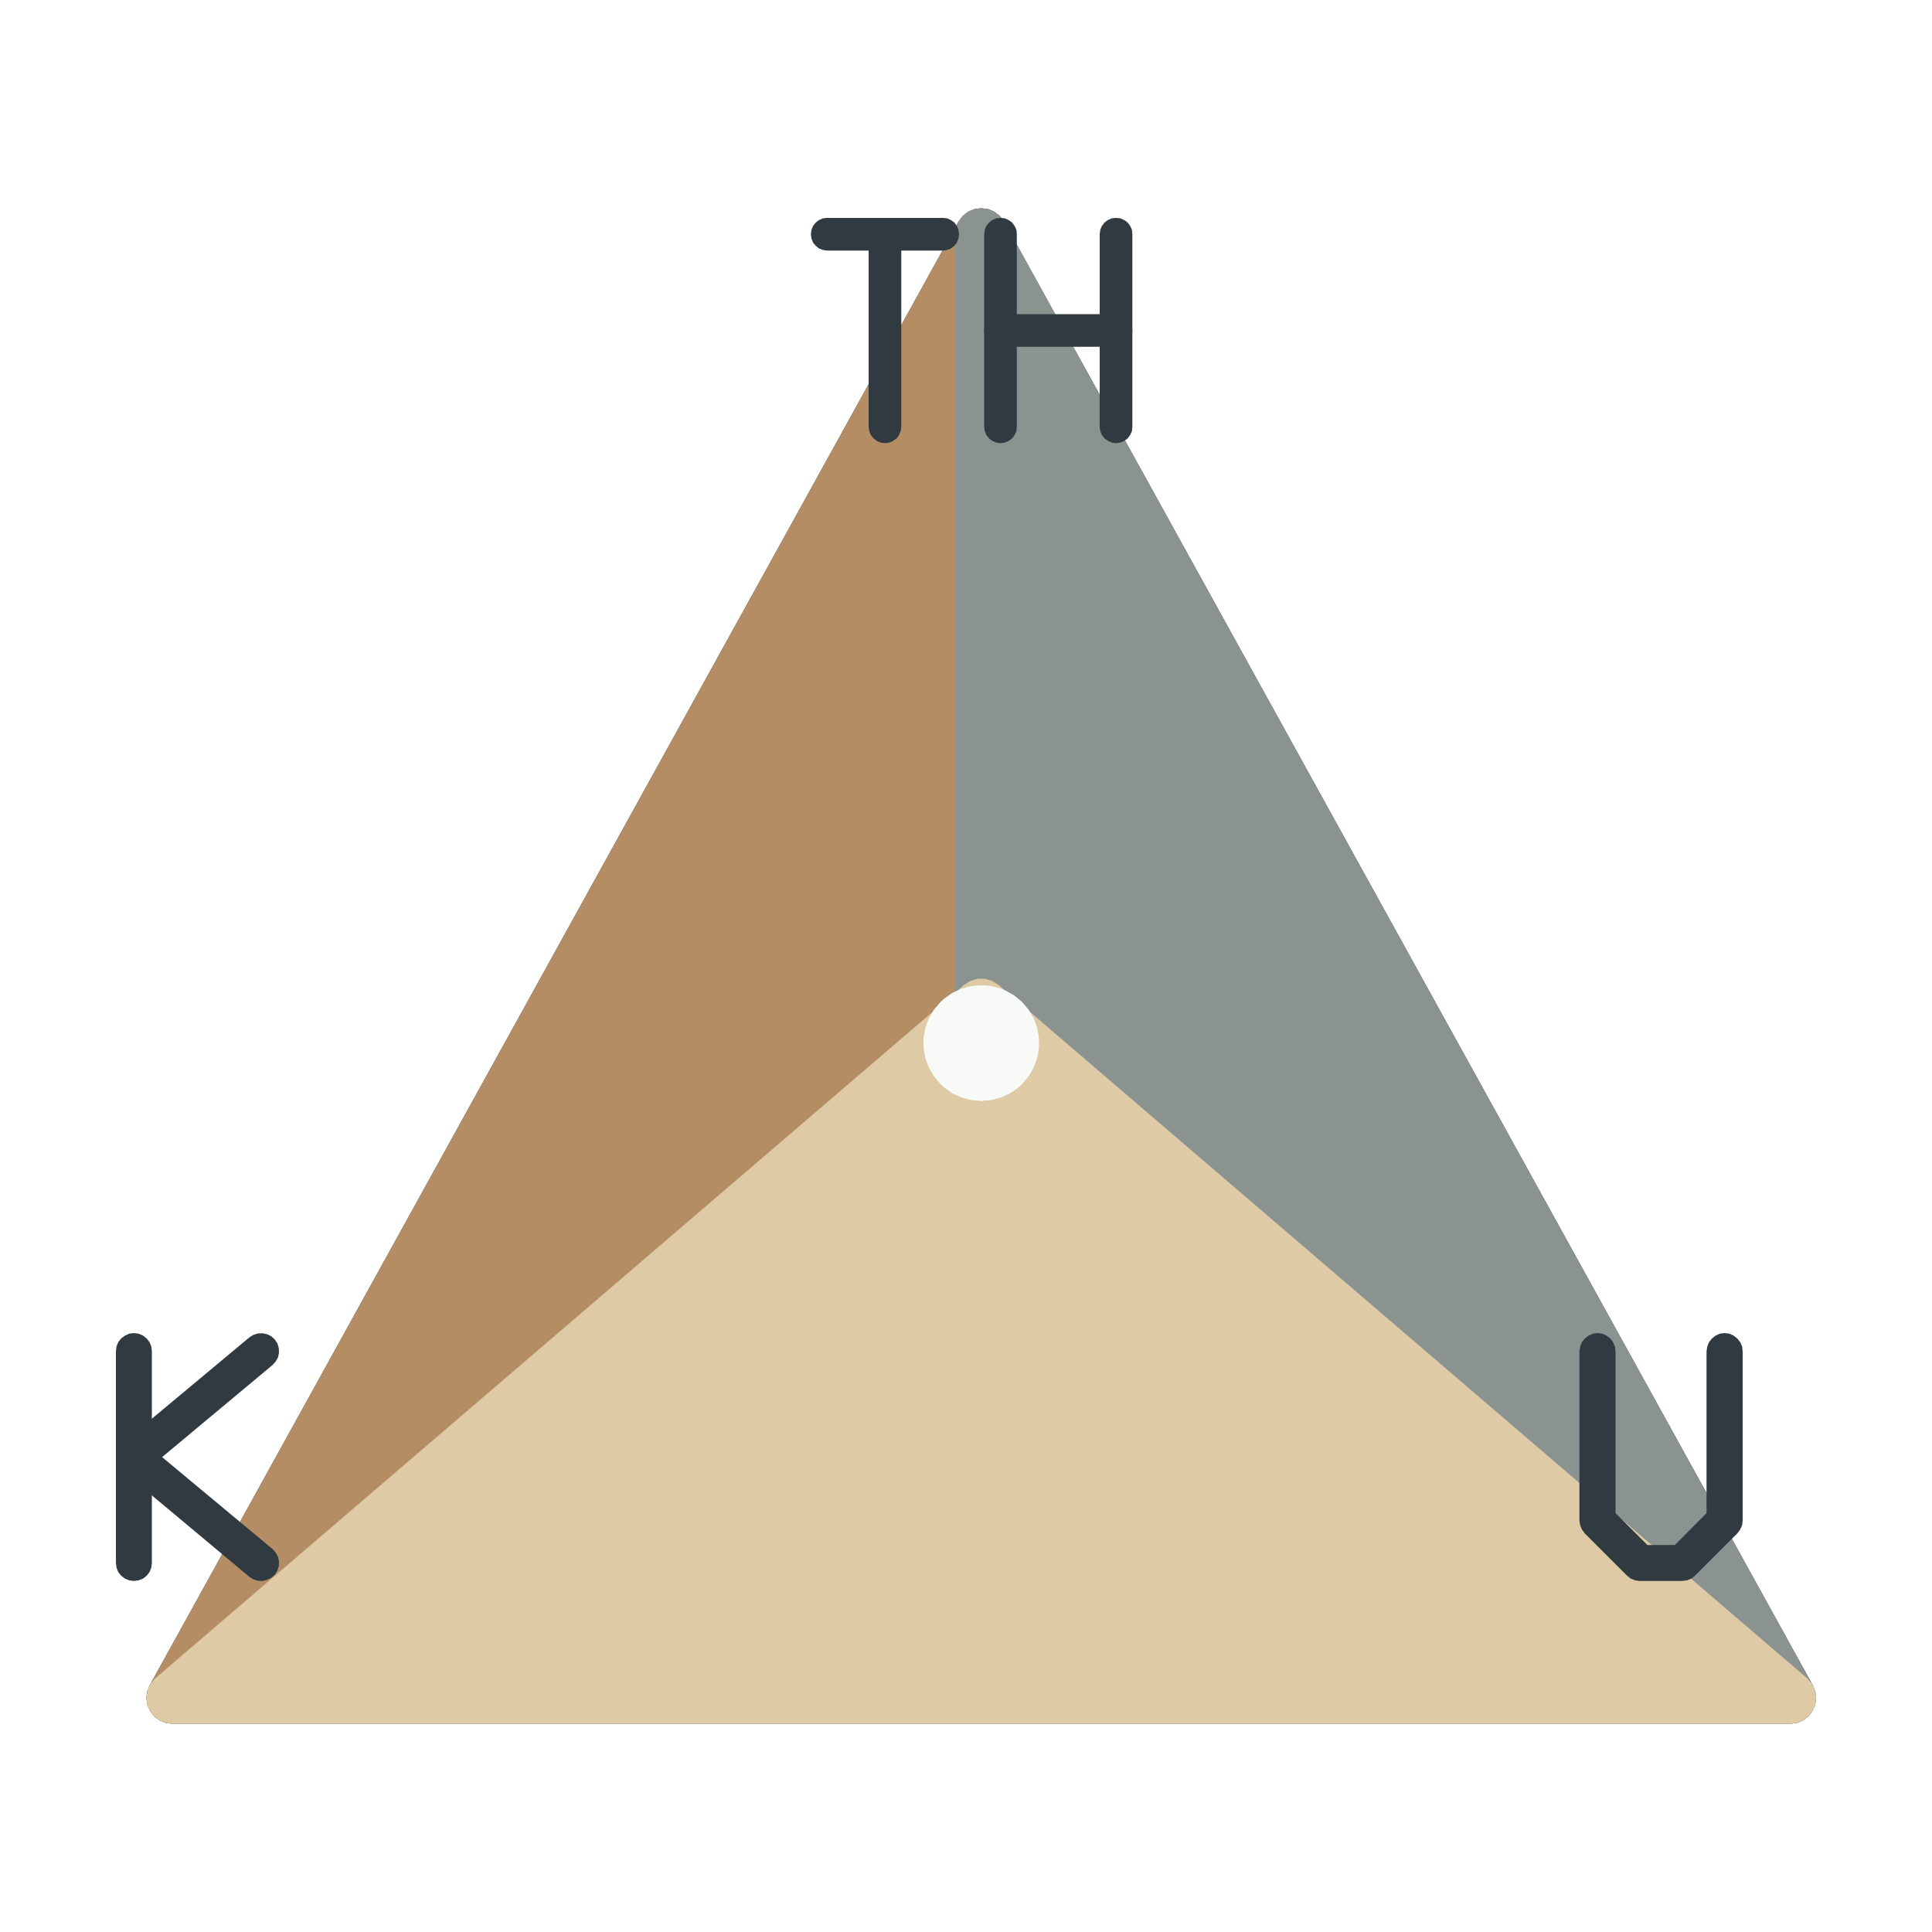
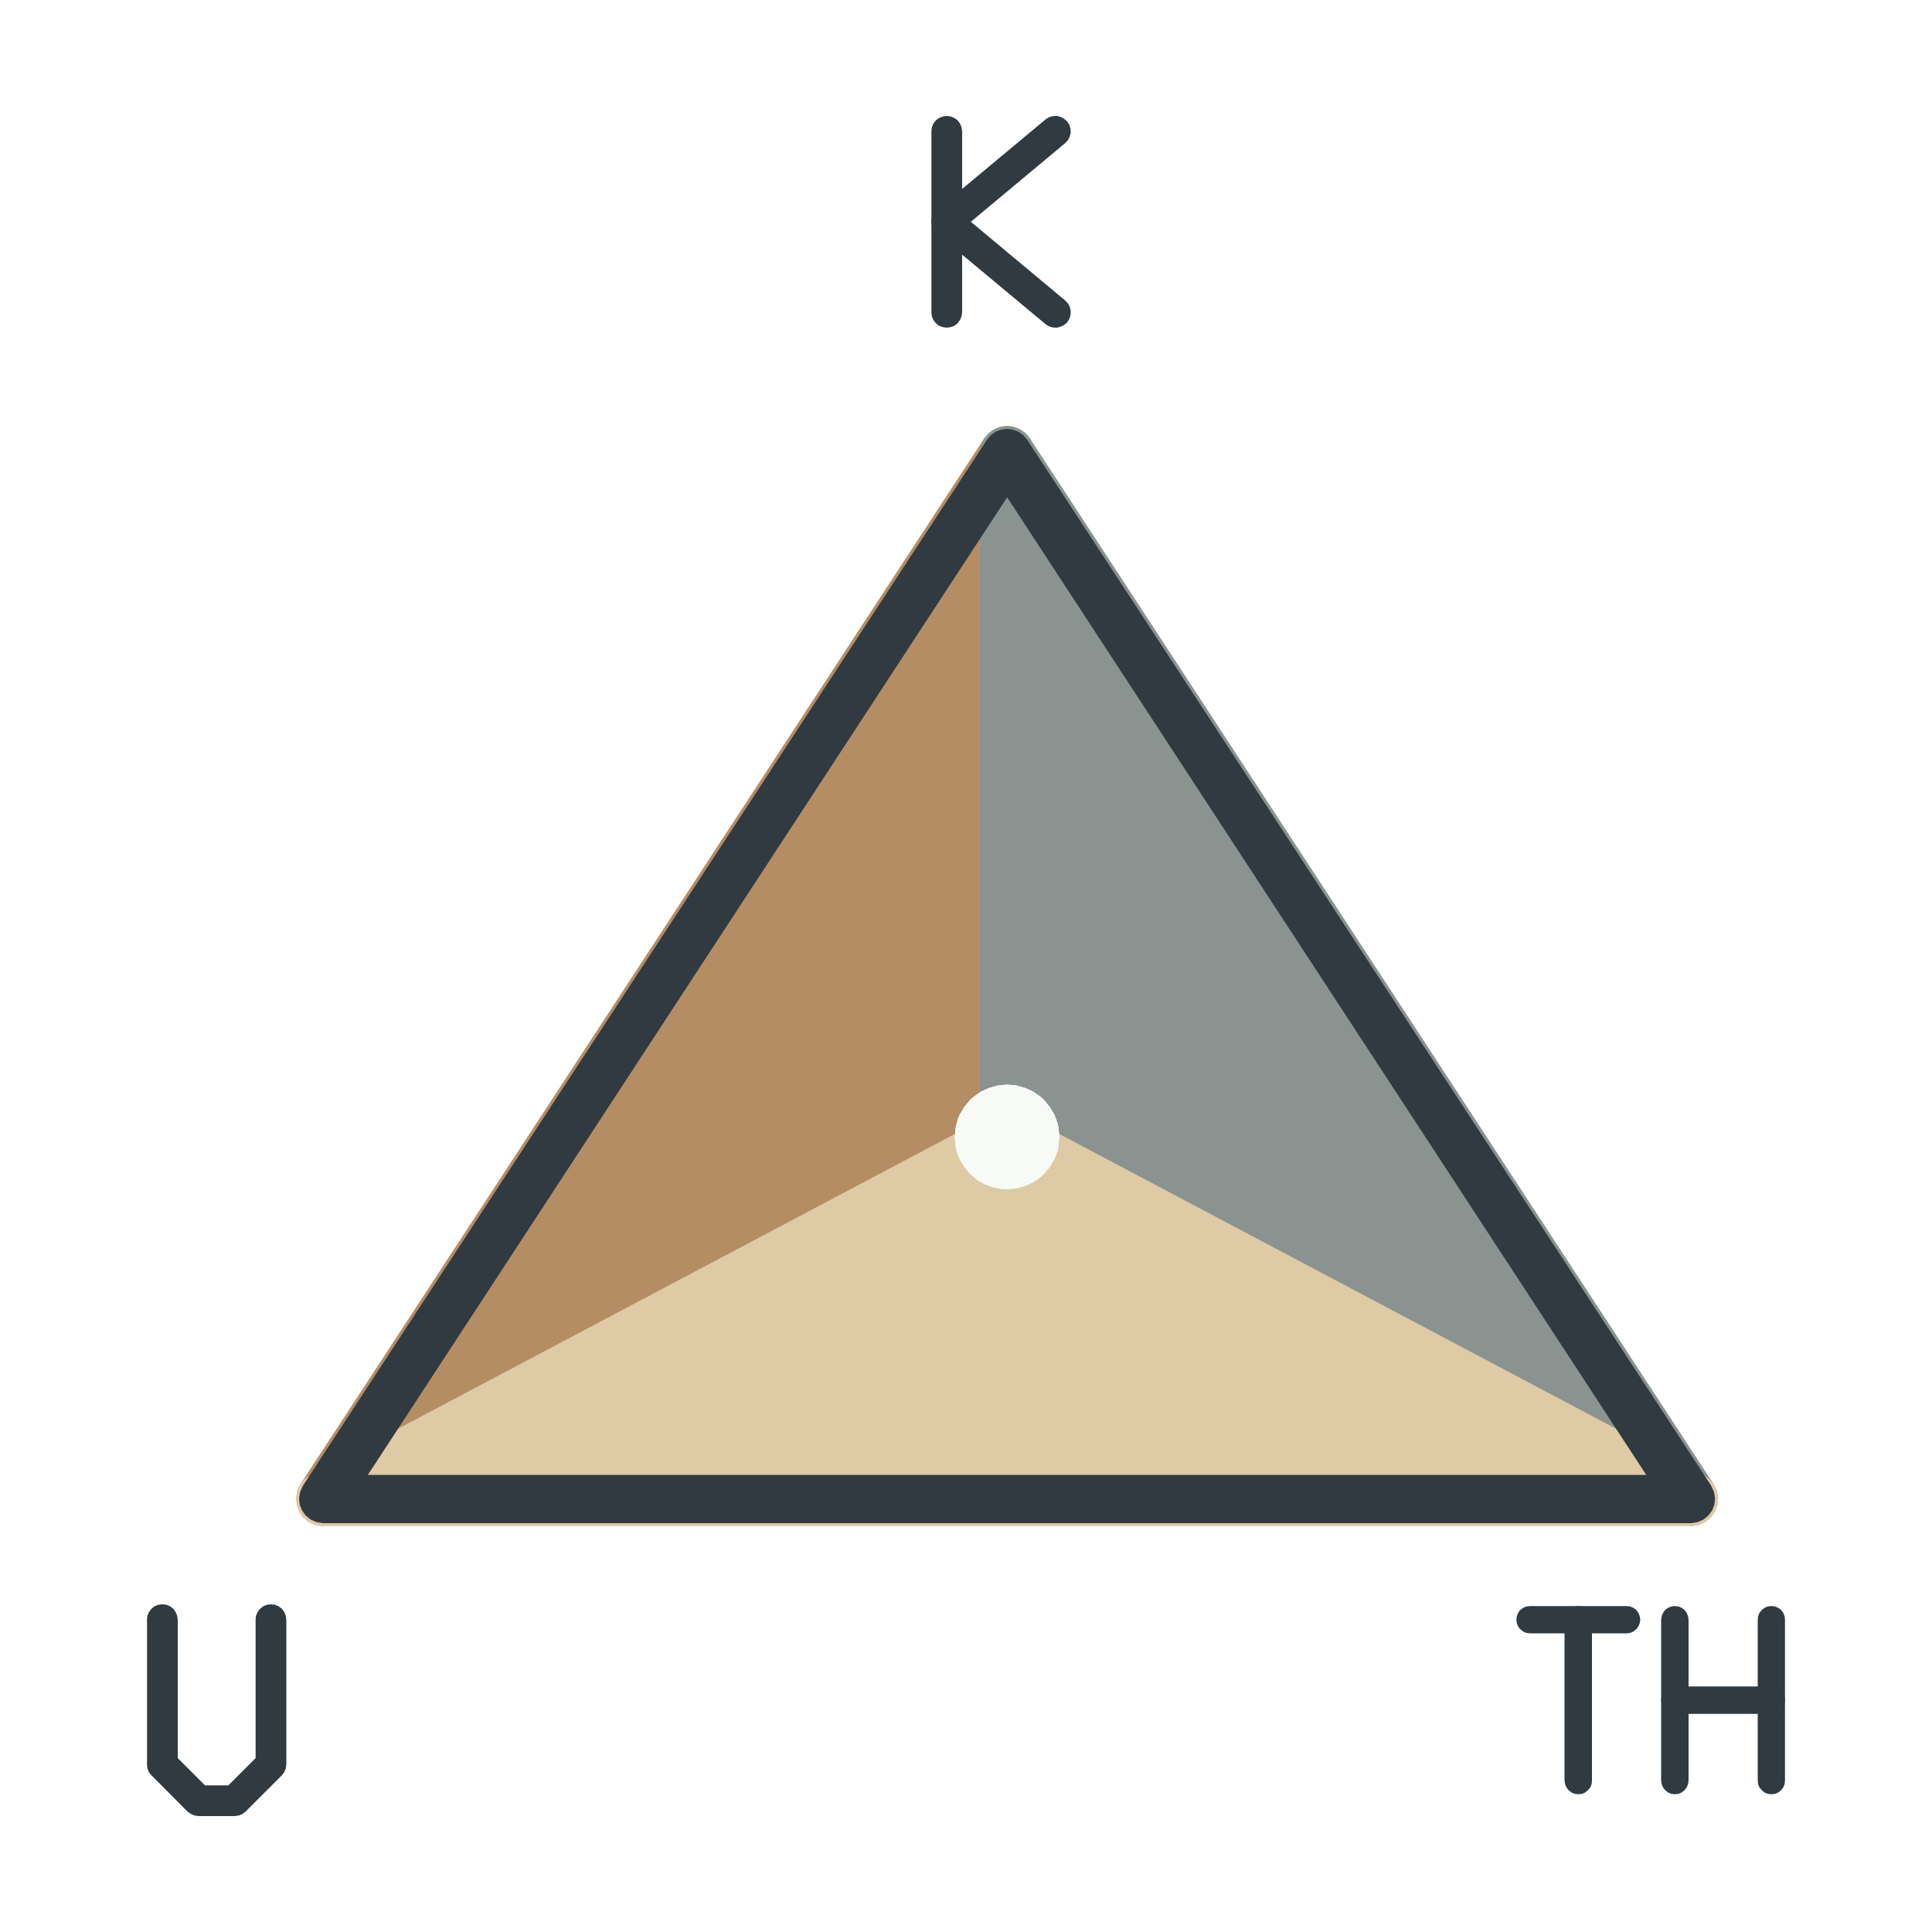
<svg xmlns="http://www.w3.org/2000/svg" viewBox="0 0 1000 1000" role="img" aria-labelledby="title desc">
-   <path fill="#303A40" d="M496.1 114.7 L498.3 111.8 L501.1 109.6 L504.4 108.2 L507.9 107.8 L511.4 108.2 L514.7 109.6 L517.5 111.8 L519.7 114.7 L938.3 872.3 L939.6 875.5 L940.0 879.0 L939.5 882.4 L938.1 885.6 L936.0 888.4 L933.2 890.5 L930.0 891.8 L926.5 892.2 L89.3 892.2 L85.8 891.8 L82.6 890.5 L79.8 888.4 L77.7 885.6 L76.3 882.4 L75.8 879.0 L76.2 875.5 L77.5 872.3 Z M507.9 149.0 L112.1 865.3 L903.7 865.3 Z" />
-   <path fill="#B58D65" d="M507.9 519.9 L89.3 878.8 L507.9 121.2 Z" />
-   <path fill="#B58D65" d="M516.7 530.1 L98.0 889.0 L95.2 890.9 L92.0 892.0 L88.6 892.2 L85.2 891.6 L82.1 890.2 L79.5 888.0 L77.5 885.3 L76.2 882.2 L75.8 878.8 L76.2 875.4 L77.5 872.3 L496.1 114.7 L498.2 111.9 L501.0 109.7 L504.2 108.3 L507.7 107.8 L511.3 108.2 L514.5 109.5 L517.4 111.7 L519.5 114.5 L520.9 117.7 L521.4 121.2 L521.4 519.9 L520.8 523.7 L519.2 527.2 Z M494.4 513.7 L494.4 173.4 L137.1 820.1 Z" />
-   <path fill="#8B9391" d="M507.9 519.9 L507.9 121.2 L926.5 878.8 Z" />
-   <path fill="#8B9391" d="M499.1 530.1 L496.6 527.2 L495.0 523.7 L494.4 519.9 L494.4 121.2 L494.9 117.7 L496.3 114.5 L498.4 111.7 L501.3 109.5 L504.5 108.2 L508.1 107.8 L511.6 108.3 L514.8 109.7 L517.6 111.9 L519.7 114.7 L938.3 872.3 L939.6 875.4 L940.0 878.8 L939.6 882.2 L938.3 885.3 L936.3 888.0 L933.7 890.2 L930.6 891.6 L927.2 892.2 L923.8 892.0 L920.6 890.9 L917.8 889.0 Z M521.4 513.7 L878.7 820.1 L521.4 173.4 Z" />
-   <path fill="#DECAA5" d="M507.9 519.9 L926.5 878.8 L89.3 878.8 Z" />
-   <path fill="#DECAA5" d="M516.7 509.7 L935.3 868.6 L937.7 871.3 L939.3 874.5 L940.0 878.1 L939.7 881.7 L938.4 885.1 L936.3 888.0 L933.5 890.3 L930.1 891.7 L926.5 892.2 L89.3 892.2 L85.7 891.7 L82.3 890.3 L79.5 888.0 L77.4 885.1 L76.1 881.7 L75.8 878.1 L76.5 874.5 L78.1 871.3 L80.5 868.6 L499.1 509.7 L502.3 507.7 L506.0 506.6 L509.8 506.6 L513.5 507.7 Z M507.9 537.7 L125.6 865.3 L890.2 865.3 Z" />
-   <path fill="#303A40" d="M60.0 809.0 L60.0 699.4 L60.3 696.9 L61.2 694.7 L62.7 692.8 L64.7 691.3 L66.9 690.3 L69.3 690.0 L71.7 690.3 L74.0 691.3 L75.9 692.8 L77.4 694.7 L78.3 696.9 L78.6 699.4 L78.6 809.0 L78.3 811.4 L77.4 813.7 L75.9 815.6 L74.0 817.1 L71.7 818.0 L69.3 818.3 L66.9 818.0 L64.7 817.1 L62.7 815.6 L61.2 813.7 L60.3 811.4 Z" />
-   <path fill="#303A40" d="M63.4 747.0 L129.1 692.2 L131.2 690.9 L133.5 690.2 L136.0 690.1 L138.3 690.6 L140.5 691.7 L142.3 693.4 L143.6 695.4 L144.3 697.8 L144.4 700.2 L143.9 702.6 L142.7 704.7 L141.1 706.5 L83.9 754.2 L141.1 801.8 L142.7 803.6 L143.9 805.8 L144.4 808.2 L144.3 810.6 L143.6 812.9 L142.3 815.0 L140.5 816.6 L138.3 817.7 L136.0 818.3 L133.5 818.2 L131.2 817.5 L129.1 816.2 L63.4 761.3 L61.8 759.6 L60.6 757.6 L60.1 755.3 L60.1 753.0 L60.6 750.8 L61.8 748.7 Z" />
-   <path fill="#303A40" d="M817.5 787.1 L817.5 699.4 L817.9 696.9 L818.8 694.7 L820.3 692.8 L822.2 691.3 L824.5 690.3 L826.9 690.0 L829.3 690.3 L831.5 691.3 L833.5 692.8 L834.9 694.7 L835.9 696.9 L836.2 699.4 L836.2 783.2 L852.7 799.7 L866.9 799.7 L883.3 783.2 L883.3 699.4 L883.7 696.9 L884.6 694.7 L886.1 692.8 L888.0 691.3 L890.2 690.3 L892.7 690.0 L895.1 690.3 L897.3 691.3 L899.2 692.8 L900.7 694.7 L901.7 696.9 L902.0 699.4 L902.0 787.1 L901.7 789.5 L900.7 791.7 L899.2 793.7 L877.3 815.6 L875.4 817.1 L873.1 818.0 L870.7 818.3 L848.8 818.3 L846.4 818.0 L844.1 817.1 L842.2 815.6 L820.3 793.7 L818.8 791.7 L817.9 789.5 Z" />
-   <path fill="#303A40" d="M488.0 129.7 L428.2 129.7 L426.0 129.4 L423.9 128.6 L422.2 127.2 L420.8 125.5 L420.0 123.4 L419.7 121.2 L420.0 119.0 L420.8 117.0 L422.2 115.2 L423.9 113.9 L426.0 113.0 L428.2 112.8 L488.0 112.8 L490.2 113.0 L492.2 113.9 L494.0 115.2 L495.3 117.0 L496.1 119.0 L496.4 121.2 L496.1 123.4 L495.3 125.5 L494.0 127.2 L492.2 128.6 L490.2 129.4 Z" />
-   <path fill="#303A40" d="M449.6 220.9 L449.6 121.2 L449.9 119.0 L450.7 117.0 L452.1 115.2 L453.8 113.9 L455.9 113.0 L458.1 112.8 L460.3 113.0 L462.3 113.9 L464.1 115.2 L465.4 117.0 L466.2 119.0 L466.5 121.2 L466.5 220.9 L466.2 223.1 L465.4 225.1 L464.1 226.9 L462.3 228.2 L460.3 229.1 L458.1 229.4 L455.9 229.1 L453.8 228.2 L452.1 226.9 L450.7 225.1 L449.9 223.1 Z" />
-   <path fill="#303A40" d="M509.4 220.9 L509.4 121.2 L509.7 119.0 L510.5 117.0 L511.9 115.2 L513.6 113.9 L515.7 113.0 L517.9 112.8 L520.1 113.0 L522.1 113.9 L523.9 115.2 L525.2 117.0 L526.1 119.0 L526.3 121.2 L526.3 220.9 L526.1 223.1 L525.2 225.1 L523.9 226.9 L522.1 228.2 L520.1 229.1 L517.9 229.4 L515.7 229.1 L513.6 228.2 L511.9 226.9 L510.5 225.1 L509.7 223.1 Z" />
-   <path fill="#303A40" d="M569.2 220.9 L569.2 121.2 L569.5 119.0 L570.3 117.0 L571.7 115.2 L573.4 113.9 L575.5 113.0 L577.7 112.8 L579.9 113.0 L581.9 113.9 L583.7 115.2 L585.0 117.0 L585.9 119.0 L586.1 121.2 L586.1 220.9 L585.9 223.1 L585.0 225.1 L583.7 226.9 L581.9 228.2 L579.9 229.1 L577.7 229.4 L575.5 229.1 L573.4 228.2 L571.7 226.9 L570.3 225.1 L569.5 223.1 Z" />
-   <path fill="#303A40" d="M577.7 179.5 L517.9 179.5 L515.7 179.2 L513.6 178.4 L511.9 177.1 L510.5 175.3 L509.7 173.3 L509.4 171.1 L509.7 168.9 L510.5 166.8 L511.9 165.1 L513.6 163.7 L515.7 162.9 L517.9 162.6 L577.7 162.6 L579.9 162.9 L581.9 163.7 L583.7 165.1 L585.0 166.8 L585.9 168.9 L586.1 171.1 L585.9 173.3 L585.0 175.3 L583.7 177.1 L581.9 178.4 L579.9 179.2 Z" />
-   <path fill="#F8FAF7" d="M537.7 537.3 L537.7 542.5 L536.8 547.6 L535.0 552.5 L532.4 557.0 L529.0 561.0 L527.1 562.8 L522.9 565.8 L518.1 568.0 L513.1 569.3 L507.9 569.8 L502.7 569.3 L497.7 568.0 L492.9 565.8 L488.7 562.8 L486.8 561.0 L483.4 557.0 L480.8 552.5 L479.0 547.6 L478.1 542.5 L478.0 539.9 L478.1 537.3 L479.0 532.1 L480.8 527.2 L483.4 522.7 L486.8 518.7 L488.7 517.0 L492.9 514.0 L497.7 511.8 L502.7 510.4 L507.9 510.0 L513.1 510.4 L518.1 511.8 L520.5 512.8 L525.1 515.4 L529.0 518.7 L532.4 522.7 L535.0 527.2 L536.8 532.1 Z" />
-   <path fill="#F8FAF7" d="M537.7 537.3 L537.7 542.5 L536.8 547.6 L535.0 552.5 L532.4 557.0 L529.0 561.0 L527.1 562.8 L522.9 565.8 L518.1 568.0 L513.1 569.3 L507.9 569.8 L502.7 569.3 L497.7 568.0 L492.9 565.8 L488.7 562.8 L486.8 561.0 L483.4 557.0 L480.8 552.5 L479.0 547.6 L478.1 542.5 L478.0 539.9 L478.1 537.3 L479.0 532.1 L480.8 527.2 L483.4 522.7 L486.8 518.7 L488.7 517.0 L492.9 514.0 L497.7 511.8 L502.7 510.4 L507.9 510.0 L513.1 510.4 L518.1 511.8 L520.5 512.8 L525.1 515.4 L529.0 518.7 L532.4 522.7 L535.0 527.2 L536.8 532.1 Z" />
+   <path fill="#B58D65" d="M521.3 588.5 L167.3 775.9 L521.3 234.5 Z" />
+   <path fill="#B58D65" d="M527.8 600.9 L173.9 788.3 L170.4 789.6 L166.7 789.9 L163.1 789.3 L159.7 787.7 L156.9 785.3 L154.8 782.3 L153.6 778.8 L153.3 775.2 L153.9 771.5 L155.5 768.2 L509.5 226.8 L511.8 224.1 L514.8 222.1 L518.2 220.8 L521.7 220.5 L525.3 221.1 L528.6 222.5 L531.4 224.8 L533.5 227.6 L534.9 231.0 L535.3 234.5 L535.3 588.5 L534.8 592.2 L533.3 595.7 L530.9 598.7 Z M507.2 580.0 L507.2 281.7 L208.9 738.0 Z" />
+   <path fill="#8B9391" d="M521.3 588.5 L521.3 234.5 L875.2 775.9 Z" />
+   <path fill="#8B9391" d="M514.7 600.9 L511.6 598.7 L509.2 595.7 L507.7 592.2 L507.2 588.5 L507.2 234.5 L507.7 231.0 L509.0 227.6 L511.2 224.8 L514.0 222.5 L517.3 221.1 L520.8 220.5 L524.4 220.8 L527.7 222.1 L530.7 224.1 L533.0 226.8 L887.0 768.2 L888.6 771.5 L889.3 775.2 L889.0 778.8 L887.7 782.3 L885.6 785.3 L882.8 787.7 L879.4 789.3 L875.8 789.9 L872.1 789.6 L868.6 788.3 Z M535.3 580.0 L833.6 738.0 L535.3 281.7 Z" />
+   <path fill="#DECAA5" d="M521.3 588.5 L875.2 775.9 L167.3 775.9 Z" />
+   <path fill="#DECAA5" d="M527.8 576.1 L881.8 763.5 L884.8 765.6 L887.2 768.5 L888.7 771.9 L889.3 775.6 L888.9 779.3 L887.5 782.7 L885.3 785.7 L882.3 788.0 L878.9 789.4 L875.2 789.9 L167.3 789.9 L163.6 789.4 L160.2 788.0 L157.3 785.7 L155.0 782.7 L153.7 779.3 L153.3 775.6 L153.8 771.9 L155.3 768.5 L157.7 765.6 L160.7 763.5 L514.7 576.1 L517.9 574.8 L521.3 574.4 L524.7 574.8 Z M521.3 604.4 L223.9 761.8 L818.6 761.8 Z" />
+   <path fill="#303A40" d="M167.3 788.4 L164.0 787.9 L160.9 786.6 L158.3 784.5 L156.3 781.8 L155.1 778.7 L154.8 775.4 L155.4 772.1 L156.8 769.0 L510.8 227.7 L512.8 225.3 L515.3 223.5 L518.2 222.4 L521.3 222.0 L524.3 222.4 L527.2 223.5 L529.7 225.3 L531.7 227.7 L885.7 769.0 L887.1 772.1 L887.7 775.4 L887.4 778.7 L886.2 781.8 L884.2 784.5 L881.6 786.6 L878.5 787.9 L875.2 788.4 Z M190.4 763.4 L852.1 763.4 L521.3 257.4 Z" />
+   <path fill="#303A40" d="M482.1 161.7 L482.1 68.0 L482.3 65.9 L483.1 64.0 L484.4 62.3 L486.0 61.1 L488.0 60.3 L490.0 60.0 L492.1 60.3 L494.0 61.1 L495.7 62.3 L496.9 64.0 L497.7 65.9 L498.0 68.0 L498.0 161.7 L497.7 163.7 L496.9 165.6 L495.7 167.3 L494.0 168.6 L492.1 169.3 L490.0 169.6 L488.0 169.3 L486.0 168.6 L484.4 167.3 L483.1 165.6 L482.3 163.7 Z" />
+   <path fill="#303A40" d="M484.9 108.7 L541.2 61.8 L542.9 60.7 L544.9 60.1 L547.0 60.0 L549.0 60.5 L550.8 61.5 L552.4 62.9 L553.5 64.6 L554.1 66.6 L554.2 68.7 L553.7 70.7 L552.8 72.5 L551.3 74.1 L502.5 114.8 L551.3 155.5 L552.8 157.1 L553.7 158.9 L554.2 160.9 L554.1 163.0 L553.5 165.0 L552.4 166.8 L550.8 168.2 L549.0 169.1 L547.0 169.6 L544.9 169.5 L542.9 168.9 L541.2 167.8 L484.9 120.9 L483.6 119.5 L482.6 117.7 L482.1 115.8 L482.1 113.8 L482.6 111.9 L483.6 110.1 Z" />
+   <path fill="#303A40" d="M76.1 913.3 L76.1 838.3 L76.3 836.3 L77.1 834.4 L78.4 832.7 L80.0 831.4 L82.0 830.6 L84.0 830.4 L86.1 830.6 L88.0 831.4 L89.7 832.7 L90.9 834.4 L91.7 836.3 L92.0 838.3 L92.0 910.0 L106.1 924.1 L118.2 924.1 L132.3 910.0 L132.3 838.3 L132.5 836.3 L133.3 834.4 L134.6 832.7 L136.3 831.4 L138.2 830.6 L140.2 830.4 L142.3 830.6 L144.2 831.4 L145.9 832.7 L147.1 834.4 L147.9 836.3 L148.2 838.3 L148.2 913.3 L147.9 915.4 L147.1 917.3 L145.9 918.9 L127.1 937.7 L125.5 938.9 L123.6 939.7 L121.5 940.0 L102.8 940.0 L100.7 939.7 L98.8 938.9 L97.1 937.7 L78.4 918.9 L77.1 917.3 L76.3 915.4 Z" />
+   <path fill="#303A40" d="M841.9 845.4 L791.9 845.4 L790.1 845.2 L788.4 844.5 L786.9 843.3 L785.8 841.9 L785.1 840.2 L784.9 838.3 L785.1 836.5 L785.8 834.8 L786.9 833.3 L788.4 832.2 L790.1 831.5 L791.9 831.3 L841.9 831.3 L843.7 831.5 L845.4 832.2 L846.9 833.3 L848.0 834.8 L848.7 836.5 L849.0 838.3 L848.7 840.2 L848.0 841.9 L846.9 843.3 L845.4 844.5 L843.7 845.2 Z" />
+   <path fill="#303A40" d="M809.8 921.6 L809.8 838.3 L810.1 836.5 L810.8 834.8 L811.9 833.3 L813.4 832.2 L815.1 831.5 L816.9 831.3 L818.8 831.5 L820.5 832.2 L821.9 833.3 L823.1 834.8 L823.8 836.5 L824.0 838.3 L824.0 921.6 L823.8 923.5 L823.1 925.2 L821.9 926.6 L820.5 927.8 L818.8 928.5 L816.9 928.7 L815.1 928.5 L813.4 927.8 L811.9 926.6 L810.8 925.2 L810.1 923.5 Z" />
+   <path fill="#303A40" d="M859.8 921.6 L859.8 838.3 L860.1 836.5 L860.8 834.8 L861.9 833.3 L863.4 832.2 L865.1 831.5 L866.9 831.3 L868.7 831.5 L870.4 832.2 L871.9 833.3 L873.0 834.8 L873.7 836.5 L874.0 838.3 L874.0 921.6 L873.7 923.5 L873.0 925.2 L871.9 926.6 L870.4 927.8 L868.7 928.5 L866.9 928.7 L865.1 928.5 L863.4 927.8 L861.9 926.6 L860.8 925.2 L860.1 923.5 Z" />
+   <path fill="#303A40" d="M909.8 921.6 L909.8 838.3 L910.0 836.5 L910.7 834.8 L911.9 833.3 L913.3 832.2 L915.0 831.5 L916.9 831.3 L918.7 831.5 L920.4 832.2 L921.9 833.3 L923.0 834.8 L923.7 836.5 L923.9 838.3 L923.9 921.6 L923.7 923.5 L923.0 925.2 L921.9 926.6 L920.4 927.8 L918.7 928.5 L916.9 928.7 L915.0 928.5 L913.3 927.8 L911.9 926.6 L910.7 925.2 L910.0 923.5 Z" />
+   <path fill="#303A40" d="M916.9 887.1 L866.9 887.1 L865.1 886.8 L863.4 886.1 L861.9 885.0 L860.8 883.5 L860.1 881.8 L859.8 880.0 L860.1 878.2 L860.8 876.4 L861.9 875.0 L863.4 873.9 L865.1 873.1 L866.9 872.9 L916.9 872.9 L918.7 873.1 L920.4 873.9 L921.9 875.0 L923.0 876.4 L923.7 878.2 L923.9 880.0 L923.7 881.8 L923.0 883.5 L921.9 885.0 L920.4 886.1 L918.7 886.8 Z" />
+   <path fill="#F8FAF7" d="M548.3 588.5 L547.9 593.2 L547.4 595.5 L545.8 599.9 L543.4 604.0 L540.4 607.6 L538.7 609.2 L534.8 611.9 L530.5 613.9 L526.0 615.1 L521.3 615.6 L518.9 615.5 L514.3 614.6 L509.8 613.0 L505.7 610.7 L502.1 607.6 L499.1 604.0 L496.7 599.9 L495.1 595.5 L494.6 593.2 L494.2 588.5 L494.6 583.8 L495.8 579.2 L496.7 577.0 L499.1 573.0 L502.1 569.3 L503.9 567.8 L507.7 565.0 L512.0 563.1 L516.6 561.8 L521.3 561.4 L526.0 561.8 L530.5 563.1 L534.8 565.0 L538.7 567.8 L540.4 569.3 L543.4 573.0 L545.8 577.0 L547.4 581.5 L547.9 583.8 Z" />
+   <path fill="#F8FAF7" d="M548.3 588.5 L547.9 593.2 L547.4 595.5 L545.8 599.9 L543.4 604.0 L540.4 607.6 L538.7 609.2 L534.8 611.9 L530.5 613.9 L526.0 615.1 L521.3 615.6 L518.9 615.5 L514.3 614.6 L509.8 613.0 L505.7 610.7 L502.1 607.6 L499.1 604.0 L496.7 599.9 L495.1 595.5 L494.6 593.2 L494.2 588.5 L494.6 583.8 L495.8 579.2 L496.7 577.0 L499.1 573.0 L502.1 569.3 L503.9 567.8 L507.7 565.0 L512.0 563.1 L516.6 561.8 L521.3 561.4 L526.0 561.8 L530.5 563.1 L534.8 565.0 L538.7 567.8 L540.4 569.3 L543.4 573.0 L545.8 577.0 L547.4 581.5 L547.9 583.8 Z" />
</svg>
